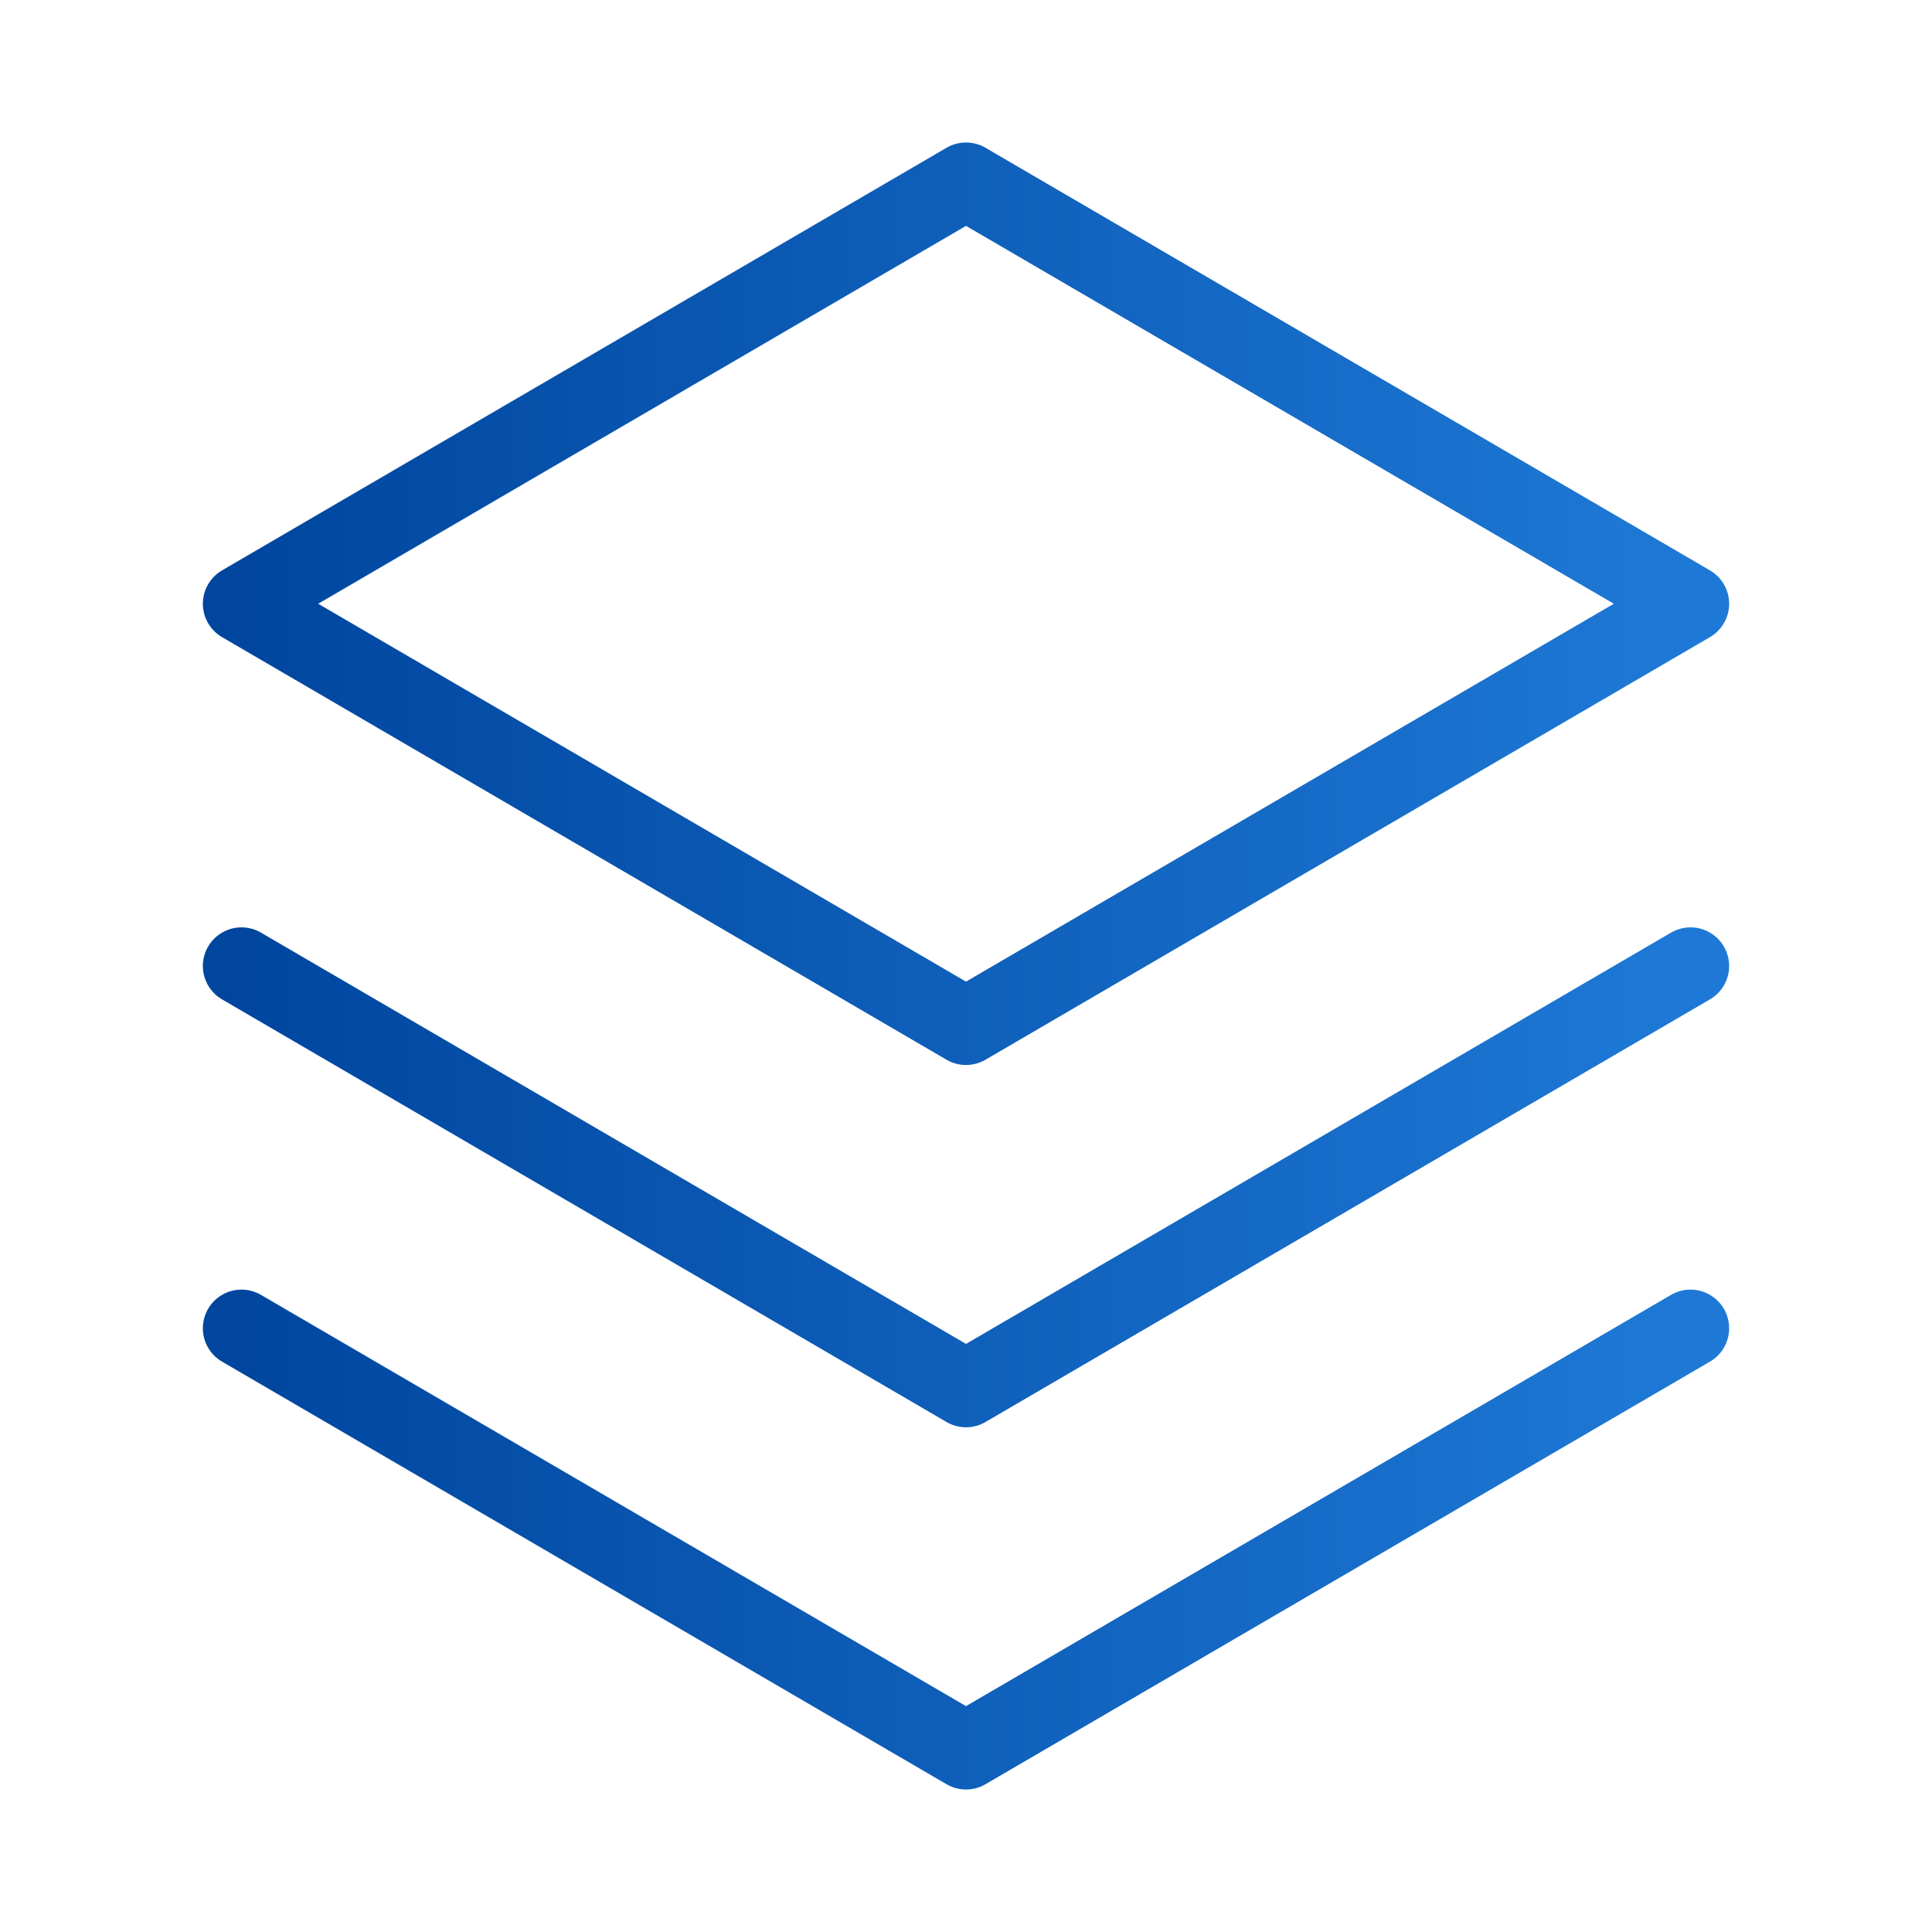
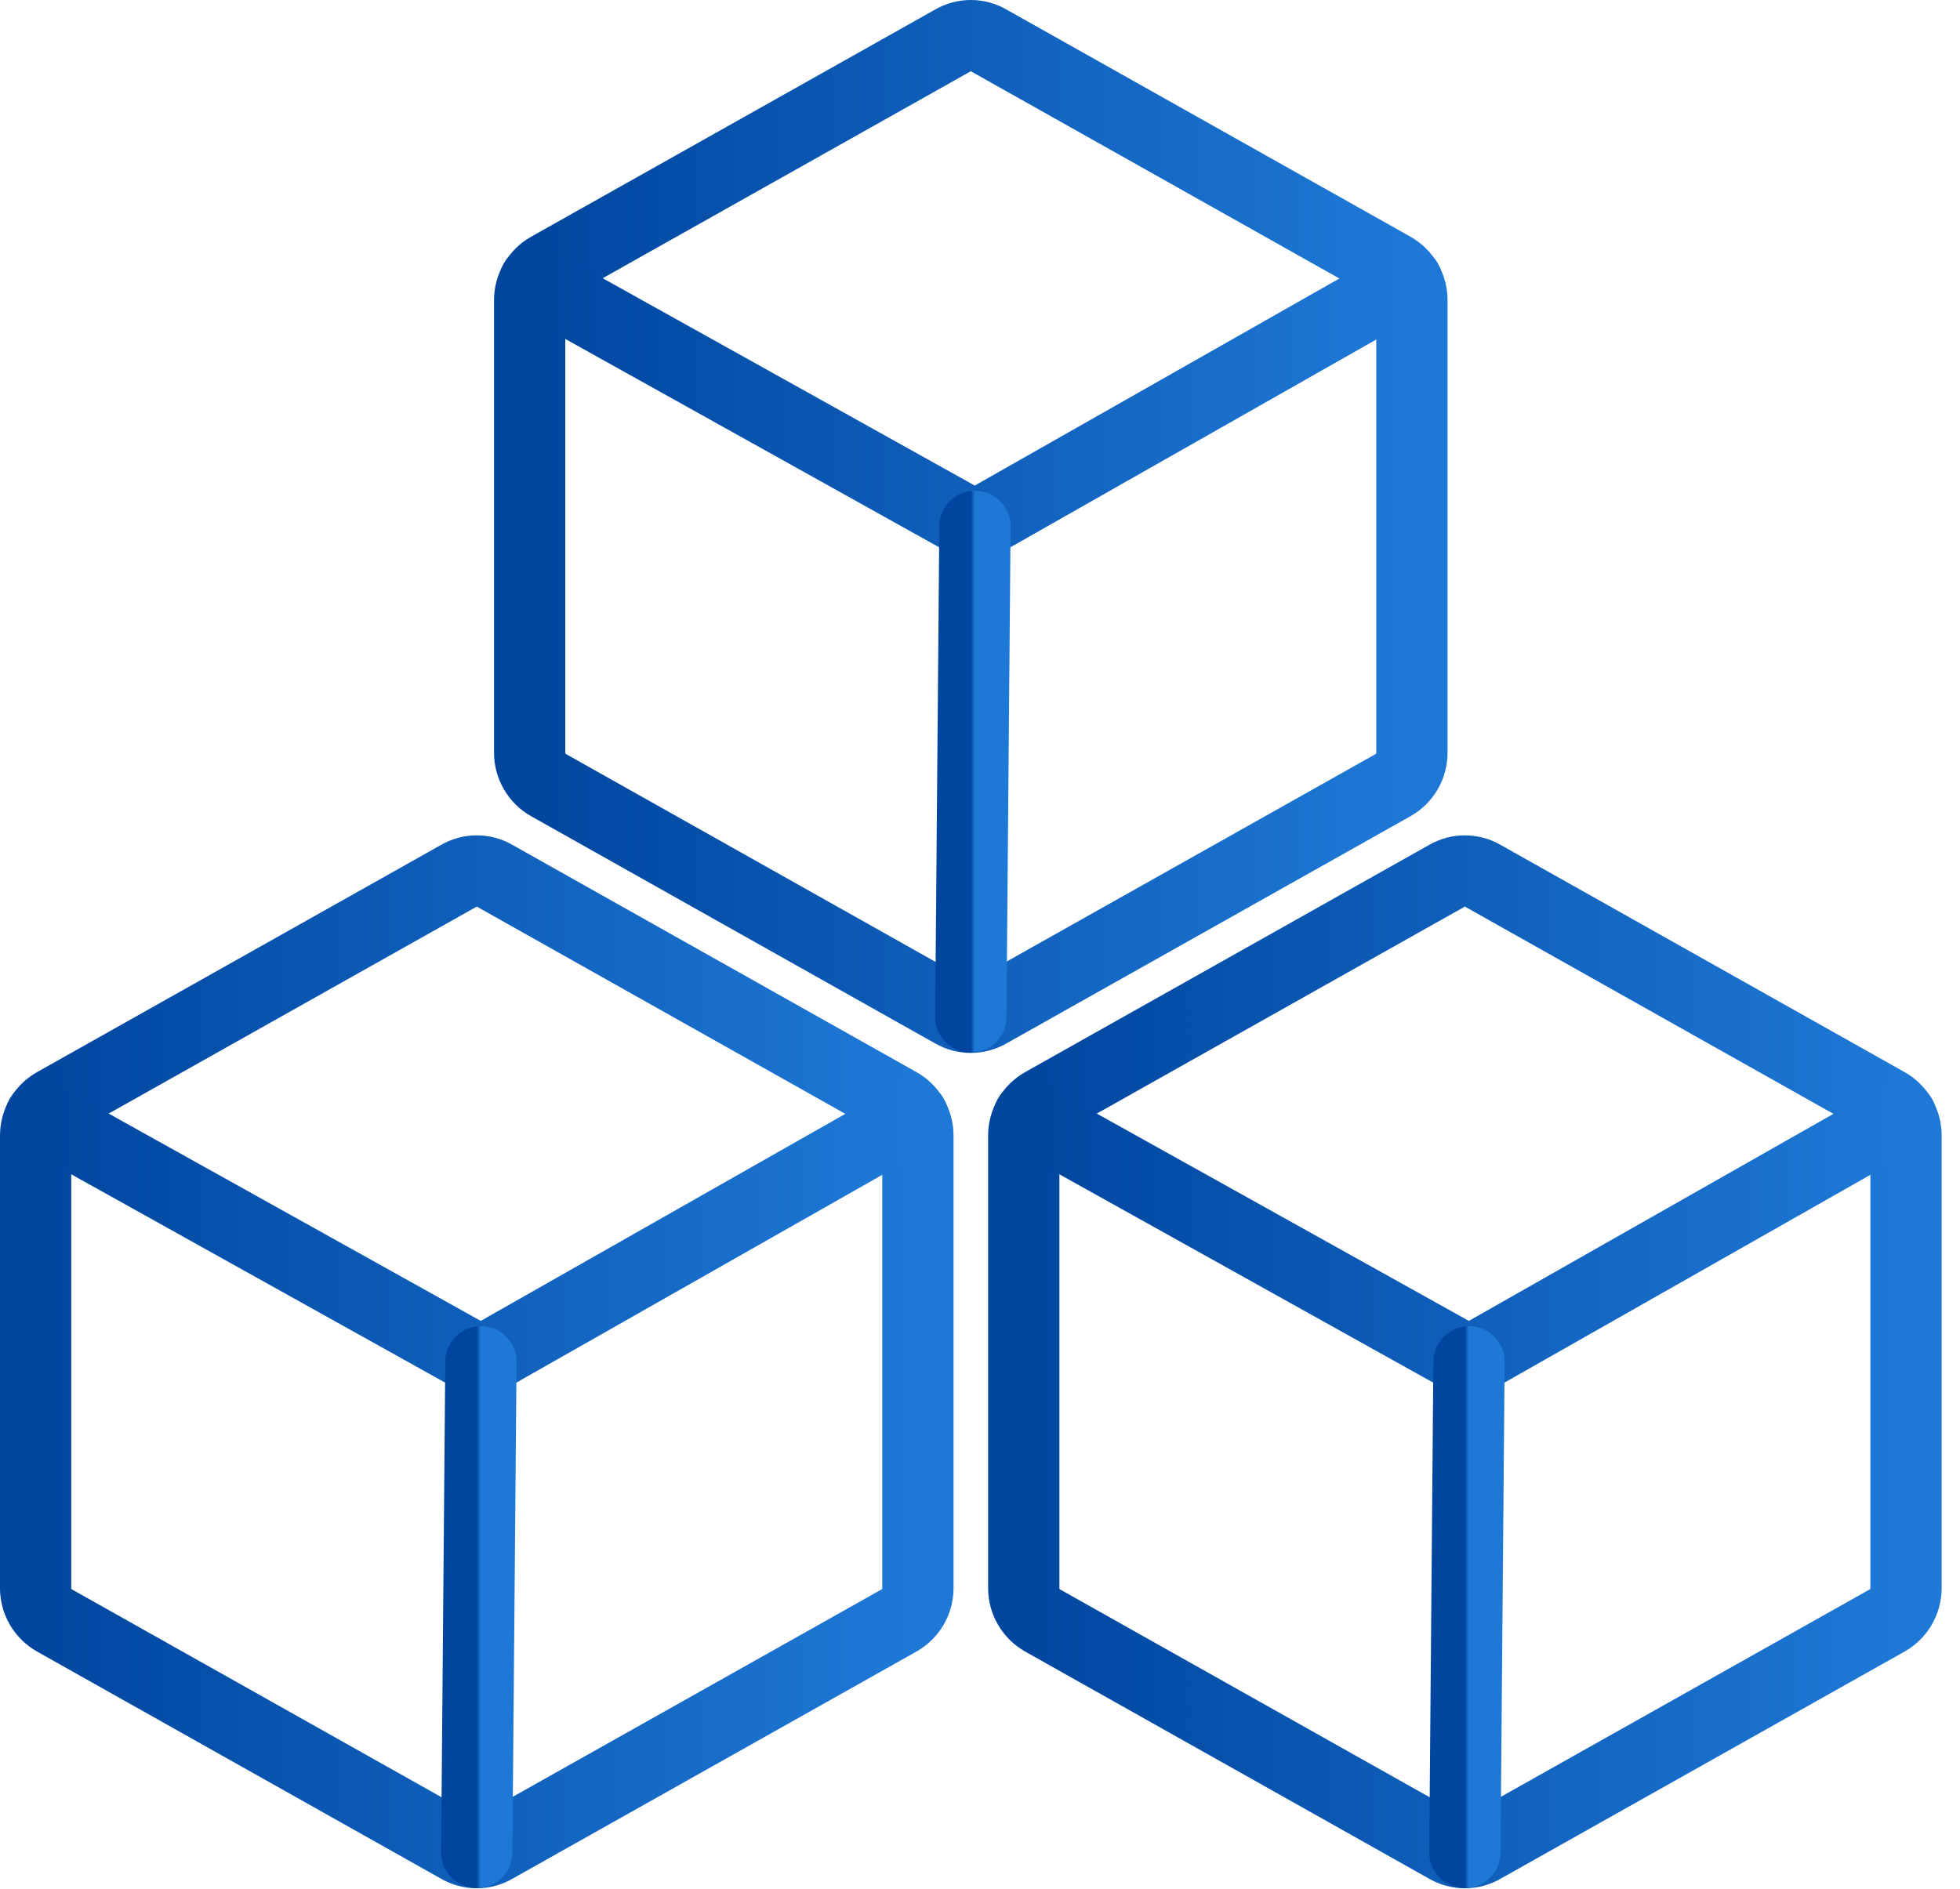
- <svg xmlns="http://www.w3.org/2000/svg" width="50" height="50" viewBox="0 0 50 50" fill="none">
-   <path d="M6.25 34.375L25 45.312L43.75 34.375" stroke="url(#paint0_linear_0_1765)" stroke-width="2" stroke-linecap="round" stroke-linejoin="round" />
-   <path d="M6.25 25L25 35.938L43.75 25" stroke="url(#paint1_linear_0_1765)" stroke-width="2" stroke-linecap="round" stroke-linejoin="round" />
-   <path d="M6.25 15.625L25 26.562L43.75 15.625L25 4.688L6.25 15.625Z" stroke="url(#paint2_linear_0_1765)" stroke-width="2" stroke-linecap="round" stroke-linejoin="round" />
+ <svg xmlns="http://www.w3.org/2000/svg" width="55" height="53" viewBox="0 0 55 53" fill="none">
+   <path d="M25.757 44.58V31.866C25.756 31.683 25.707 31.503 25.614 31.344C25.521 31.186 25.388 31.054 25.228 30.964L13.881 24.581C13.729 24.493 13.555 24.446 13.379 24.446C13.202 24.446 13.028 24.493 12.876 24.581L1.529 30.964C1.369 31.054 1.236 31.186 1.143 31.344C1.05 31.503 1.001 31.683 1 31.866V44.58C1.001 44.764 1.05 44.944 1.143 45.102C1.236 45.261 1.369 45.392 1.529 45.483L12.876 51.865C13.028 51.953 13.202 52 13.379 52C13.555 52 13.729 51.953 13.881 51.865L25.228 45.483C25.388 45.392 25.521 45.261 25.614 45.102C25.707 44.944 25.756 44.764 25.757 44.58V44.58Z" stroke="url(#paint0_linear_11_25876)" stroke-width="2" stroke-linecap="round" stroke-linejoin="round" />
+   <path d="M53.485 44.58V31.866C53.484 31.683 53.434 31.503 53.342 31.344C53.249 31.186 53.116 31.054 52.956 30.964L41.609 24.581C41.456 24.493 41.283 24.446 41.106 24.446C40.93 24.446 40.756 24.493 40.603 24.581L29.256 30.964C29.097 31.054 28.964 31.186 28.871 31.344C28.778 31.503 28.729 31.683 28.728 31.866V44.58C28.729 44.764 28.778 44.944 28.871 45.102C28.964 45.261 29.097 45.392 29.256 45.483L40.603 51.865C40.756 51.953 40.93 52 41.106 52C41.283 52 41.456 51.953 41.609 51.865L52.956 45.483C53.116 45.392 53.249 45.261 53.342 45.102C53.434 44.944 53.484 44.764 53.485 44.58V44.58Z" stroke="url(#paint1_linear_11_25876)" stroke-width="2" stroke-linecap="round" stroke-linejoin="round" />
+   <path d="M39.62 21.134V8.42C39.619 8.236 39.57 8.056 39.477 7.898C39.384 7.739 39.251 7.608 39.092 7.517L27.745 1.135C27.592 1.046 27.418 1 27.242 1C27.065 1 26.892 1.046 26.739 1.135L15.392 7.517C15.232 7.608 15.099 7.739 15.007 7.898C14.914 8.056 14.864 8.236 14.863 8.42V21.134C14.864 21.317 14.914 21.497 15.007 21.656C15.099 21.814 15.232 21.946 15.392 22.036L26.739 28.419C26.892 28.507 27.065 28.554 27.242 28.554C27.418 28.554 27.592 28.507 27.745 28.419L39.092 22.036C39.251 21.946 39.384 21.814 39.477 21.656C39.57 21.497 39.619 21.317 39.62 21.134V21.134Z" stroke="url(#paint2_linear_11_25876)" stroke-width="2" stroke-linecap="round" stroke-linejoin="round" />
+   <path d="M25.615 31.337L13.495 38.222L1.142 31.337" stroke="url(#paint3_linear_11_25876)" stroke-width="2" stroke-linecap="round" stroke-linejoin="round" />
+   <path d="M53.343 31.337L41.222 38.222L28.87 31.337" stroke="url(#paint4_linear_11_25876)" stroke-width="2" stroke-linecap="round" stroke-linejoin="round" />
+   <path d="M39.479 7.891L27.358 14.776L15.006 7.891" stroke="url(#paint5_linear_11_25876)" stroke-width="2" stroke-linecap="round" stroke-linejoin="round" />
+   <path d="M13.495 38.222L13.378 51.993" stroke="url(#paint6_linear_11_25876)" stroke-width="2" stroke-linecap="round" stroke-linejoin="round" />
+   <path d="M41.222 38.222L41.106 51.993" stroke="url(#paint7_linear_11_25876)" stroke-width="2" stroke-linecap="round" stroke-linejoin="round" />
+   <path d="M27.358 14.775L27.242 28.546" stroke="url(#paint8_linear_11_25876)" stroke-width="2" stroke-linecap="round" stroke-linejoin="round" />
  <defs>
-     <linearGradient id="paint0_linear_0_1765" x1="6.25" y1="39.992" x2="43.75" y2="39.992" gradientUnits="userSpaceOnUse">
+     <linearGradient id="paint0_linear_11_25876" x1="1" y1="38.596" x2="25.757" y2="38.596" gradientUnits="userSpaceOnUse">
      <stop stop-color="#00469F" />
      <stop offset="1" stop-color="#1E79D6" />
    </linearGradient>
-     <linearGradient id="paint1_linear_0_1765" x1="6.25" y1="30.617" x2="43.75" y2="30.617" gradientUnits="userSpaceOnUse">
+     <linearGradient id="paint1_linear_11_25876" x1="28.728" y1="38.596" x2="53.485" y2="38.596" gradientUnits="userSpaceOnUse">
      <stop stop-color="#00469F" />
      <stop offset="1" stop-color="#1E79D6" />
    </linearGradient>
-     <linearGradient id="paint2_linear_0_1765" x1="6.25" y1="15.921" x2="43.75" y2="15.921" gradientUnits="userSpaceOnUse">
+     <linearGradient id="paint2_linear_11_25876" x1="14.863" y1="15.149" x2="39.62" y2="15.149" gradientUnits="userSpaceOnUse">
+       <stop stop-color="#00469F" />
+       <stop offset="1" stop-color="#1E79D6" />
+     </linearGradient>
+     <linearGradient id="paint3_linear_11_25876" x1="1.142" y1="34.873" x2="25.615" y2="34.873" gradientUnits="userSpaceOnUse">
+       <stop stop-color="#00469F" />
+       <stop offset="1" stop-color="#1E79D6" />
+     </linearGradient>
+     <linearGradient id="paint4_linear_11_25876" x1="28.87" y1="34.873" x2="53.343" y2="34.873" gradientUnits="userSpaceOnUse">
+       <stop stop-color="#00469F" />
+       <stop offset="1" stop-color="#1E79D6" />
+     </linearGradient>
+     <linearGradient id="paint5_linear_11_25876" x1="15.006" y1="11.426" x2="39.479" y2="11.426" gradientUnits="userSpaceOnUse">
+       <stop stop-color="#00469F" />
+       <stop offset="1" stop-color="#1E79D6" />
+     </linearGradient>
+     <linearGradient id="paint6_linear_11_25876" x1="13.378" y1="45.294" x2="13.495" y2="45.294" gradientUnits="userSpaceOnUse">
+       <stop stop-color="#00469F" />
+       <stop offset="1" stop-color="#1E79D6" />
+     </linearGradient>
+     <linearGradient id="paint7_linear_11_25876" x1="41.106" y1="45.294" x2="41.222" y2="45.294" gradientUnits="userSpaceOnUse">
+       <stop stop-color="#00469F" />
+       <stop offset="1" stop-color="#1E79D6" />
+     </linearGradient>
+     <linearGradient id="paint8_linear_11_25876" x1="27.242" y1="21.847" x2="27.358" y2="21.847" gradientUnits="userSpaceOnUse">
      <stop stop-color="#00469F" />
      <stop offset="1" stop-color="#1E79D6" />
    </linearGradient>
  </defs>
</svg>
